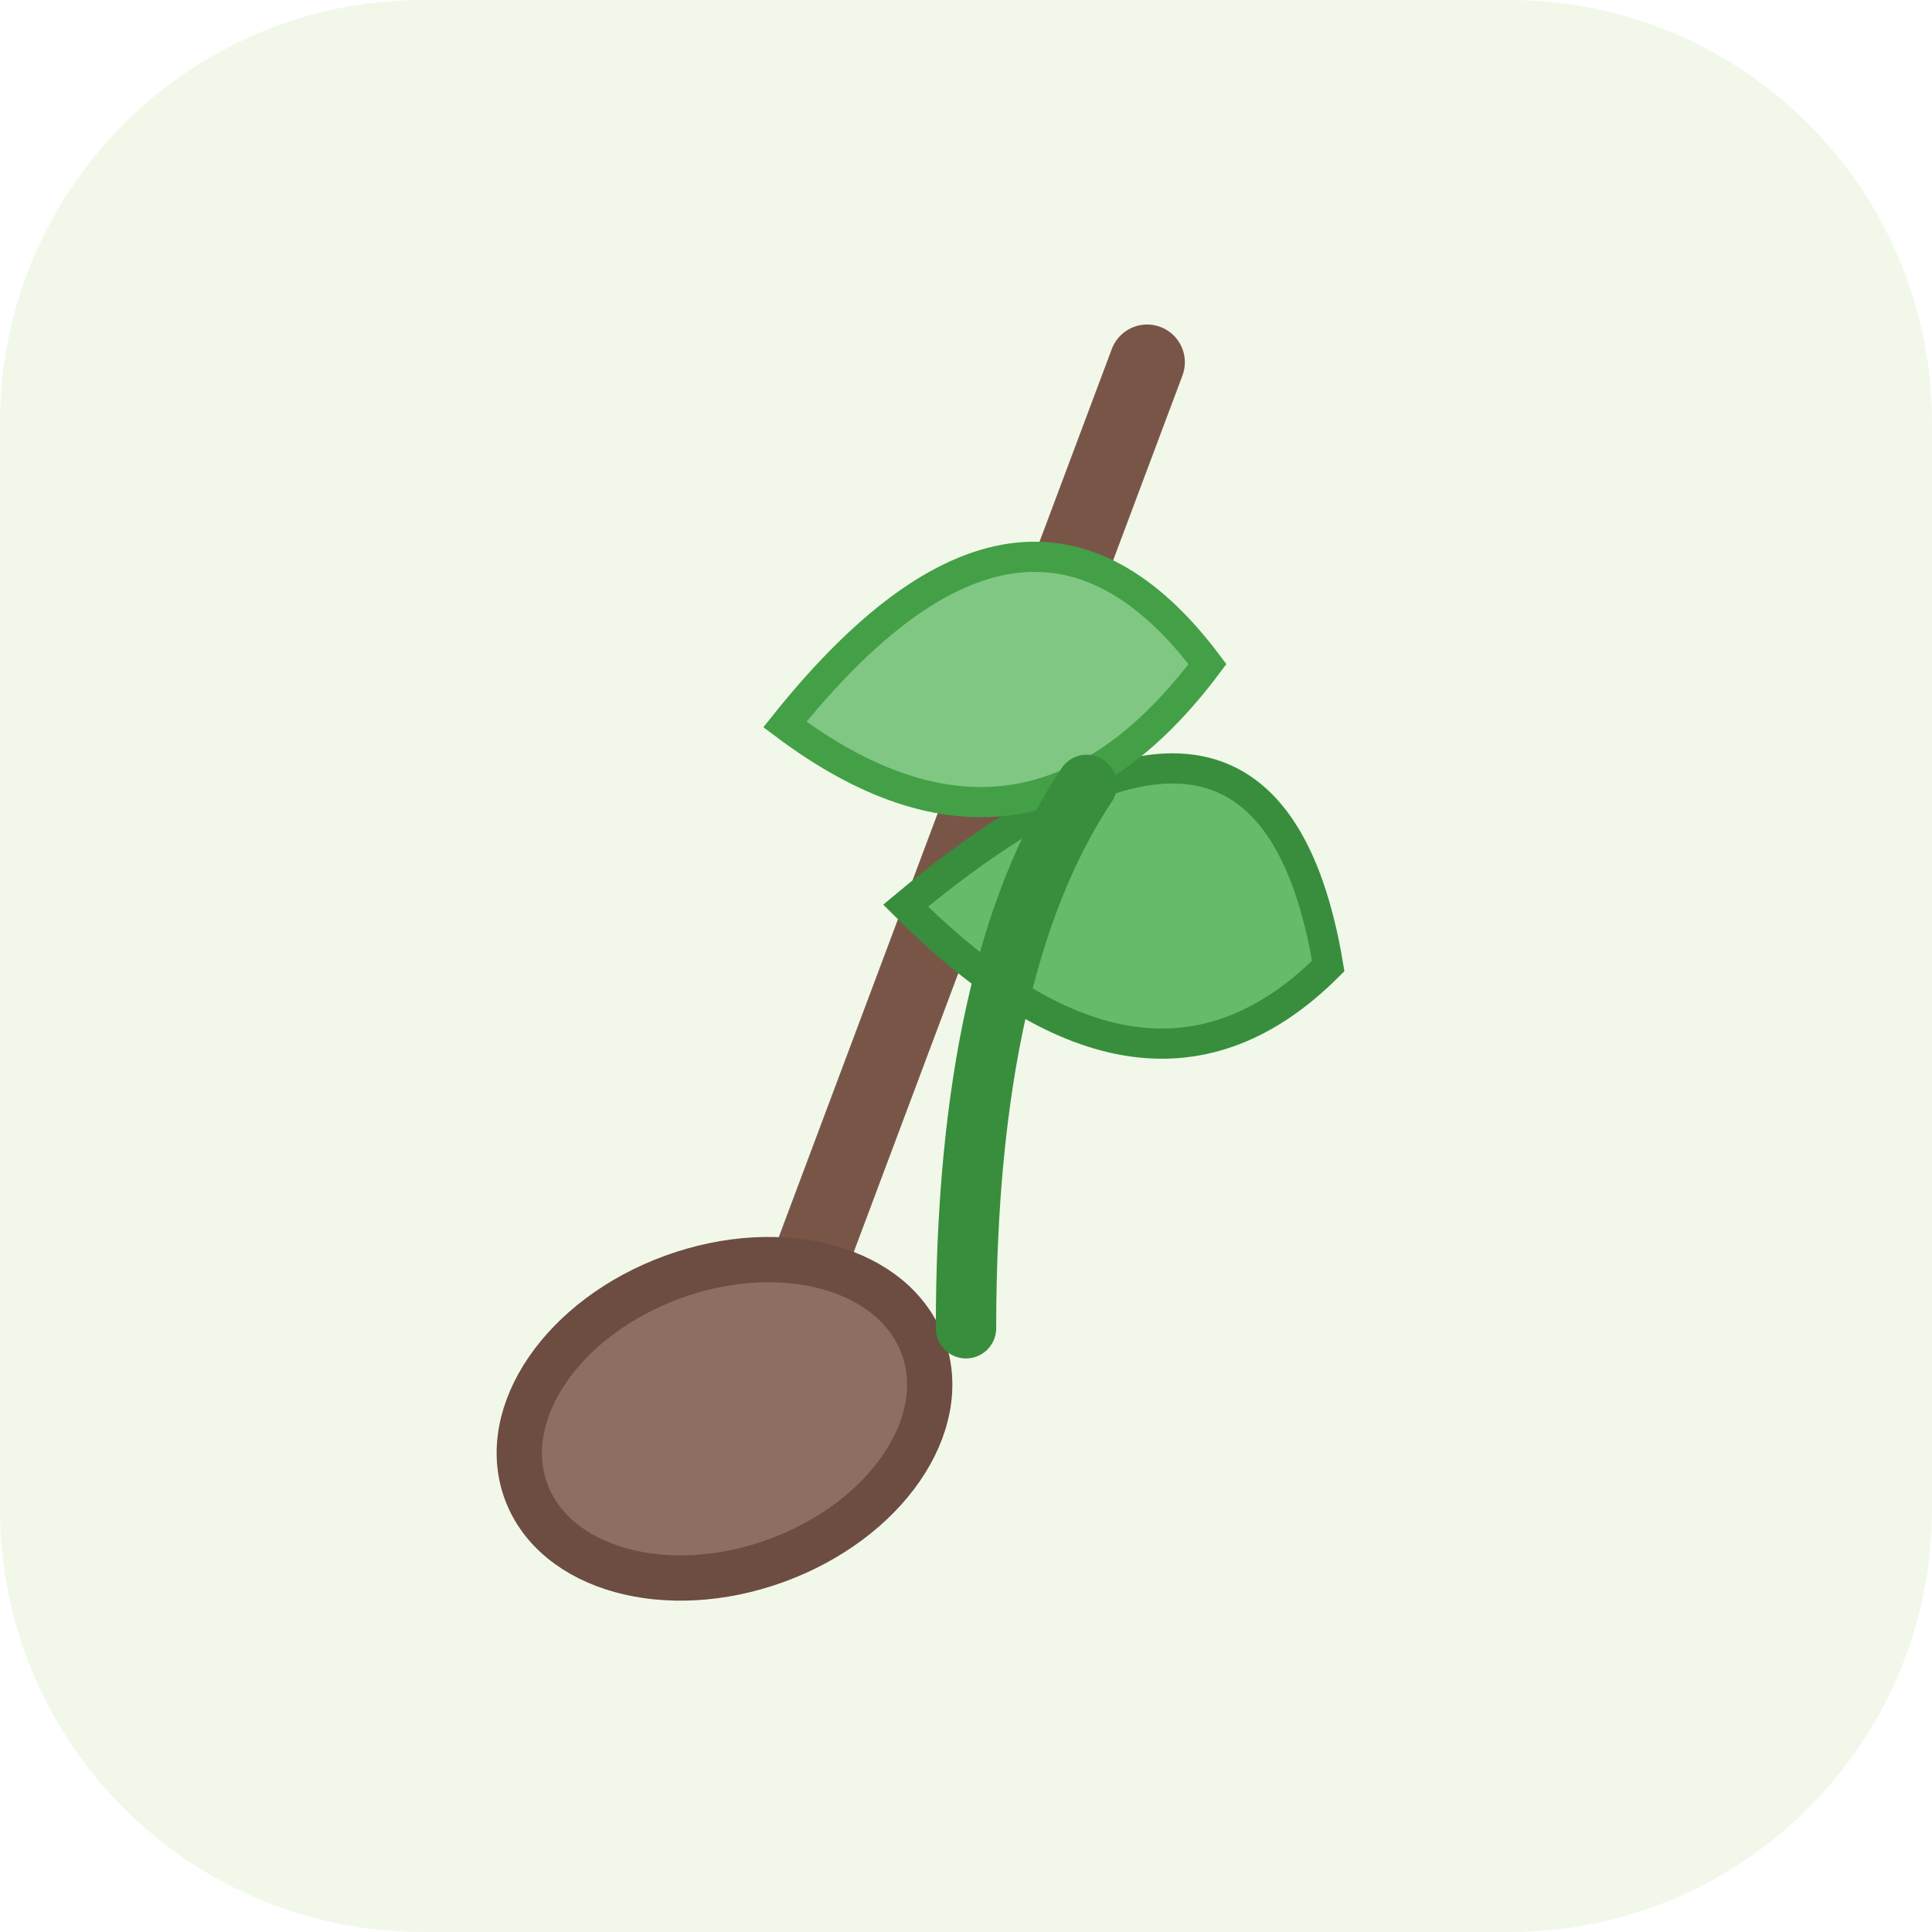
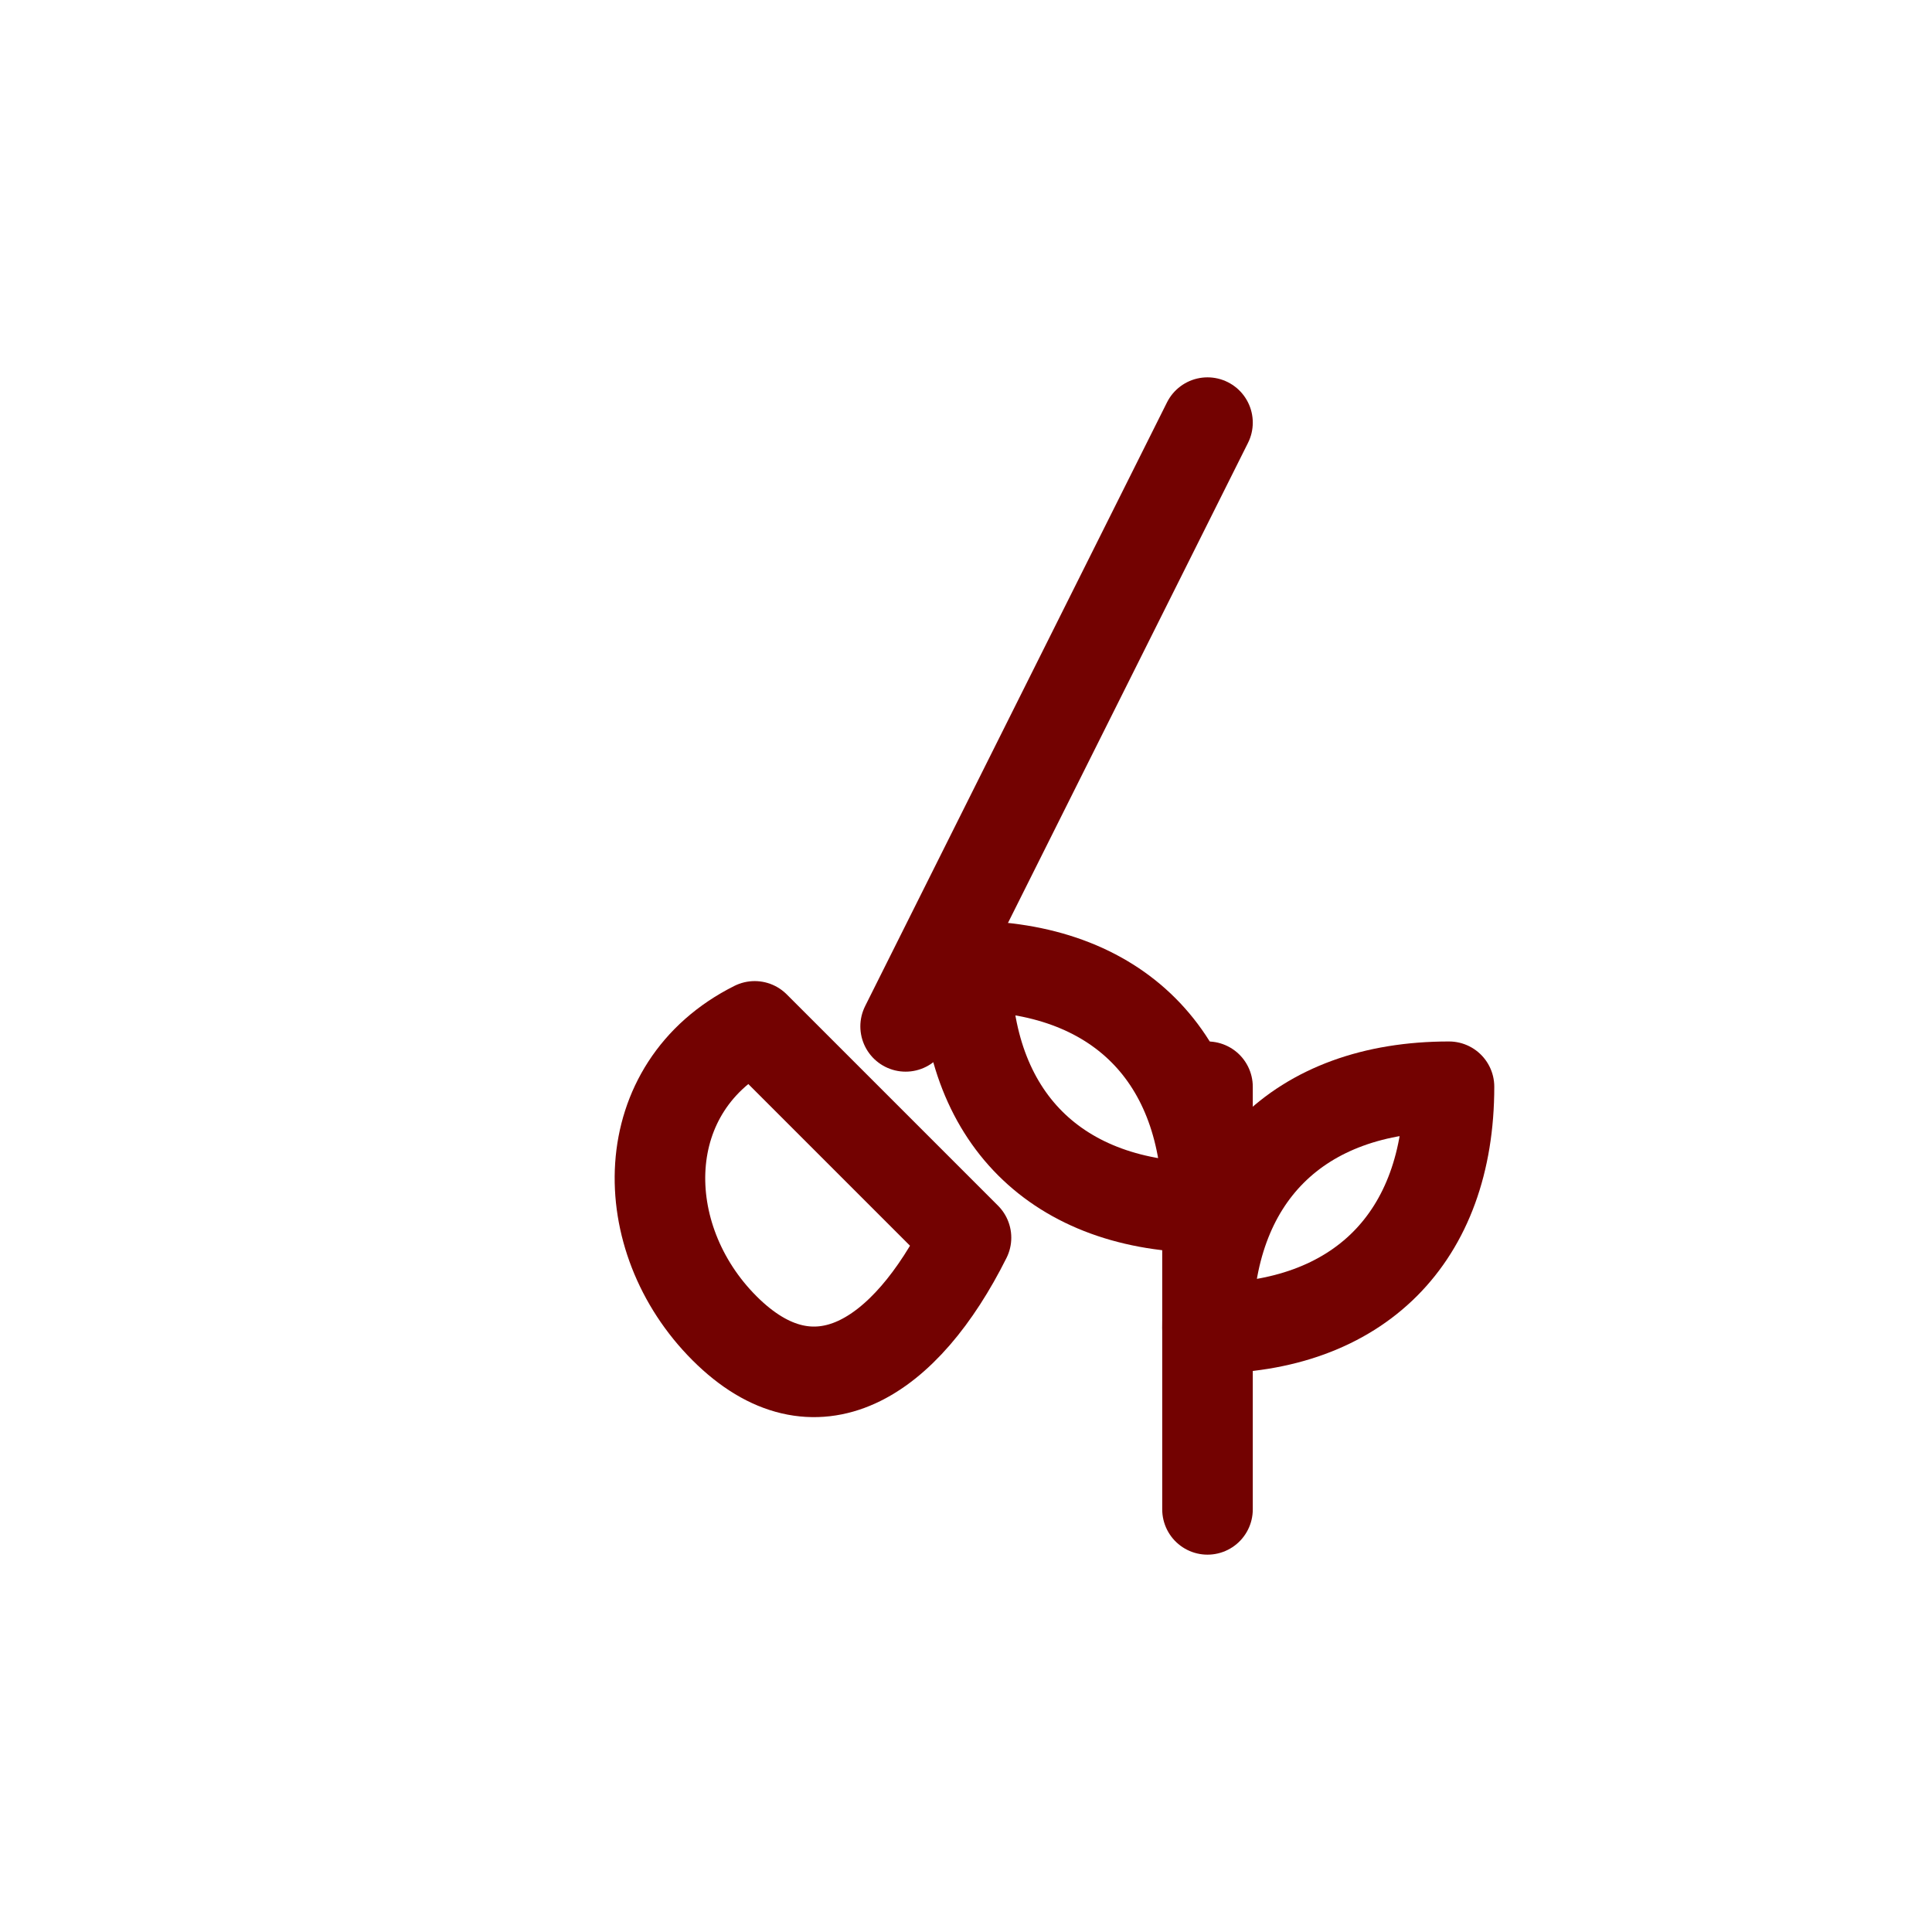
<svg xmlns="http://www.w3.org/2000/svg" viewBox="0 0 64 64" fill="none">
-   <rect width="64" height="64" rx="14" fill="#F1F8E9" />
-   <line x1="38" y1="12" x2="26" y2="44" stroke="#795548" stroke-width="2.5" stroke-linecap="round" />
-   <ellipse cx="24" cy="47" rx="7" ry="5" fill="#8D6E63" stroke="#6D4C41" stroke-width="1.5" transform="rotate(-20 24 47)" />
-   <path d="M30 30 Q42 20 44 32 Q38 38 30 30z" fill="#66BB6A" stroke="#388E3C" stroke-width="1" />
-   <path d="M26 24 Q34 14 40 22 Q34 30 26 24z" fill="#81C784" stroke="#43A047" stroke-width="1" />
-   <path d="M32 44 Q32 32 36 26" stroke="#388E3C" stroke-width="2" stroke-linecap="round" fill="none" />
+   <g stroke="#730201" stroke-width="3" stroke-linecap="round" stroke-linejoin="round" fill="none">
+     <line x1="40" y1="14" x2="30" y2="34" />
+     <path d="M24 44c-3-3-3-8 1-10l7 7c-2 4-5 6-8 3z" />
+     <path d="M40 50V36" />
+     <path d="M40 40c-5 0-8-3-8-8 5 0 8 3 8 8z" />
+     <path d="M40 44c5 0 8-3 8-8-5 0-8 3-8 8z" />
+   </g>
</svg>
